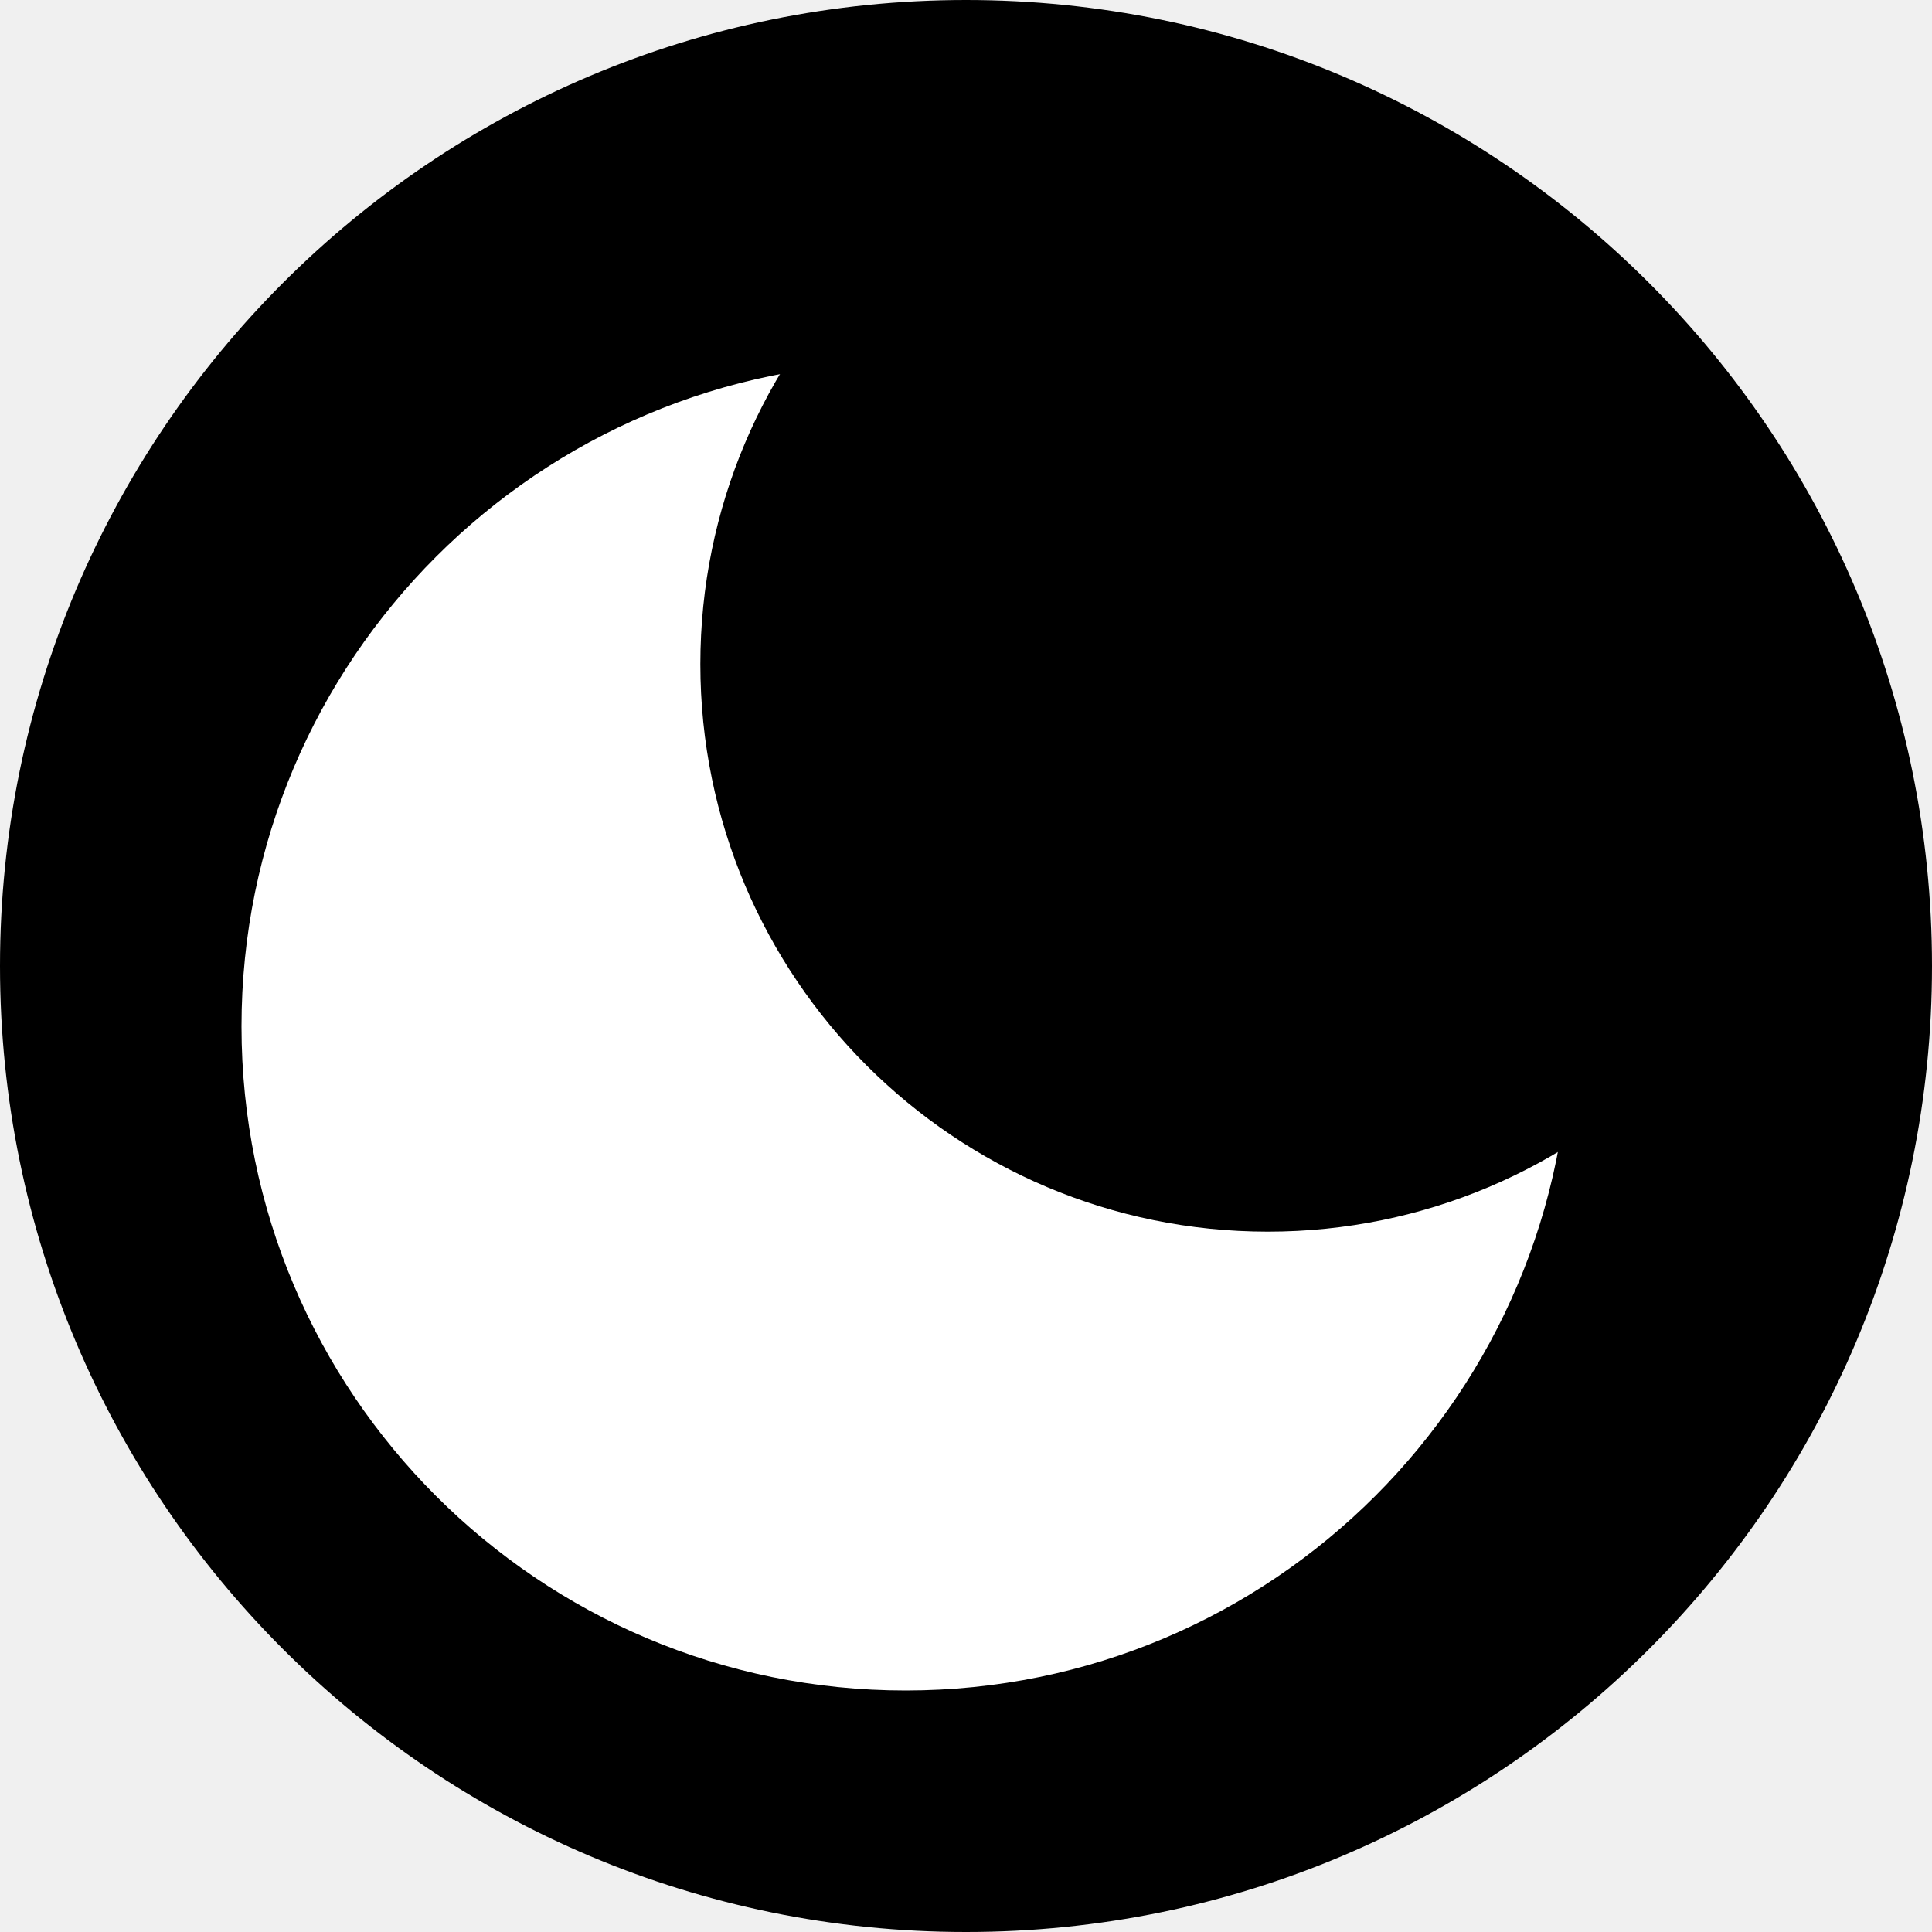
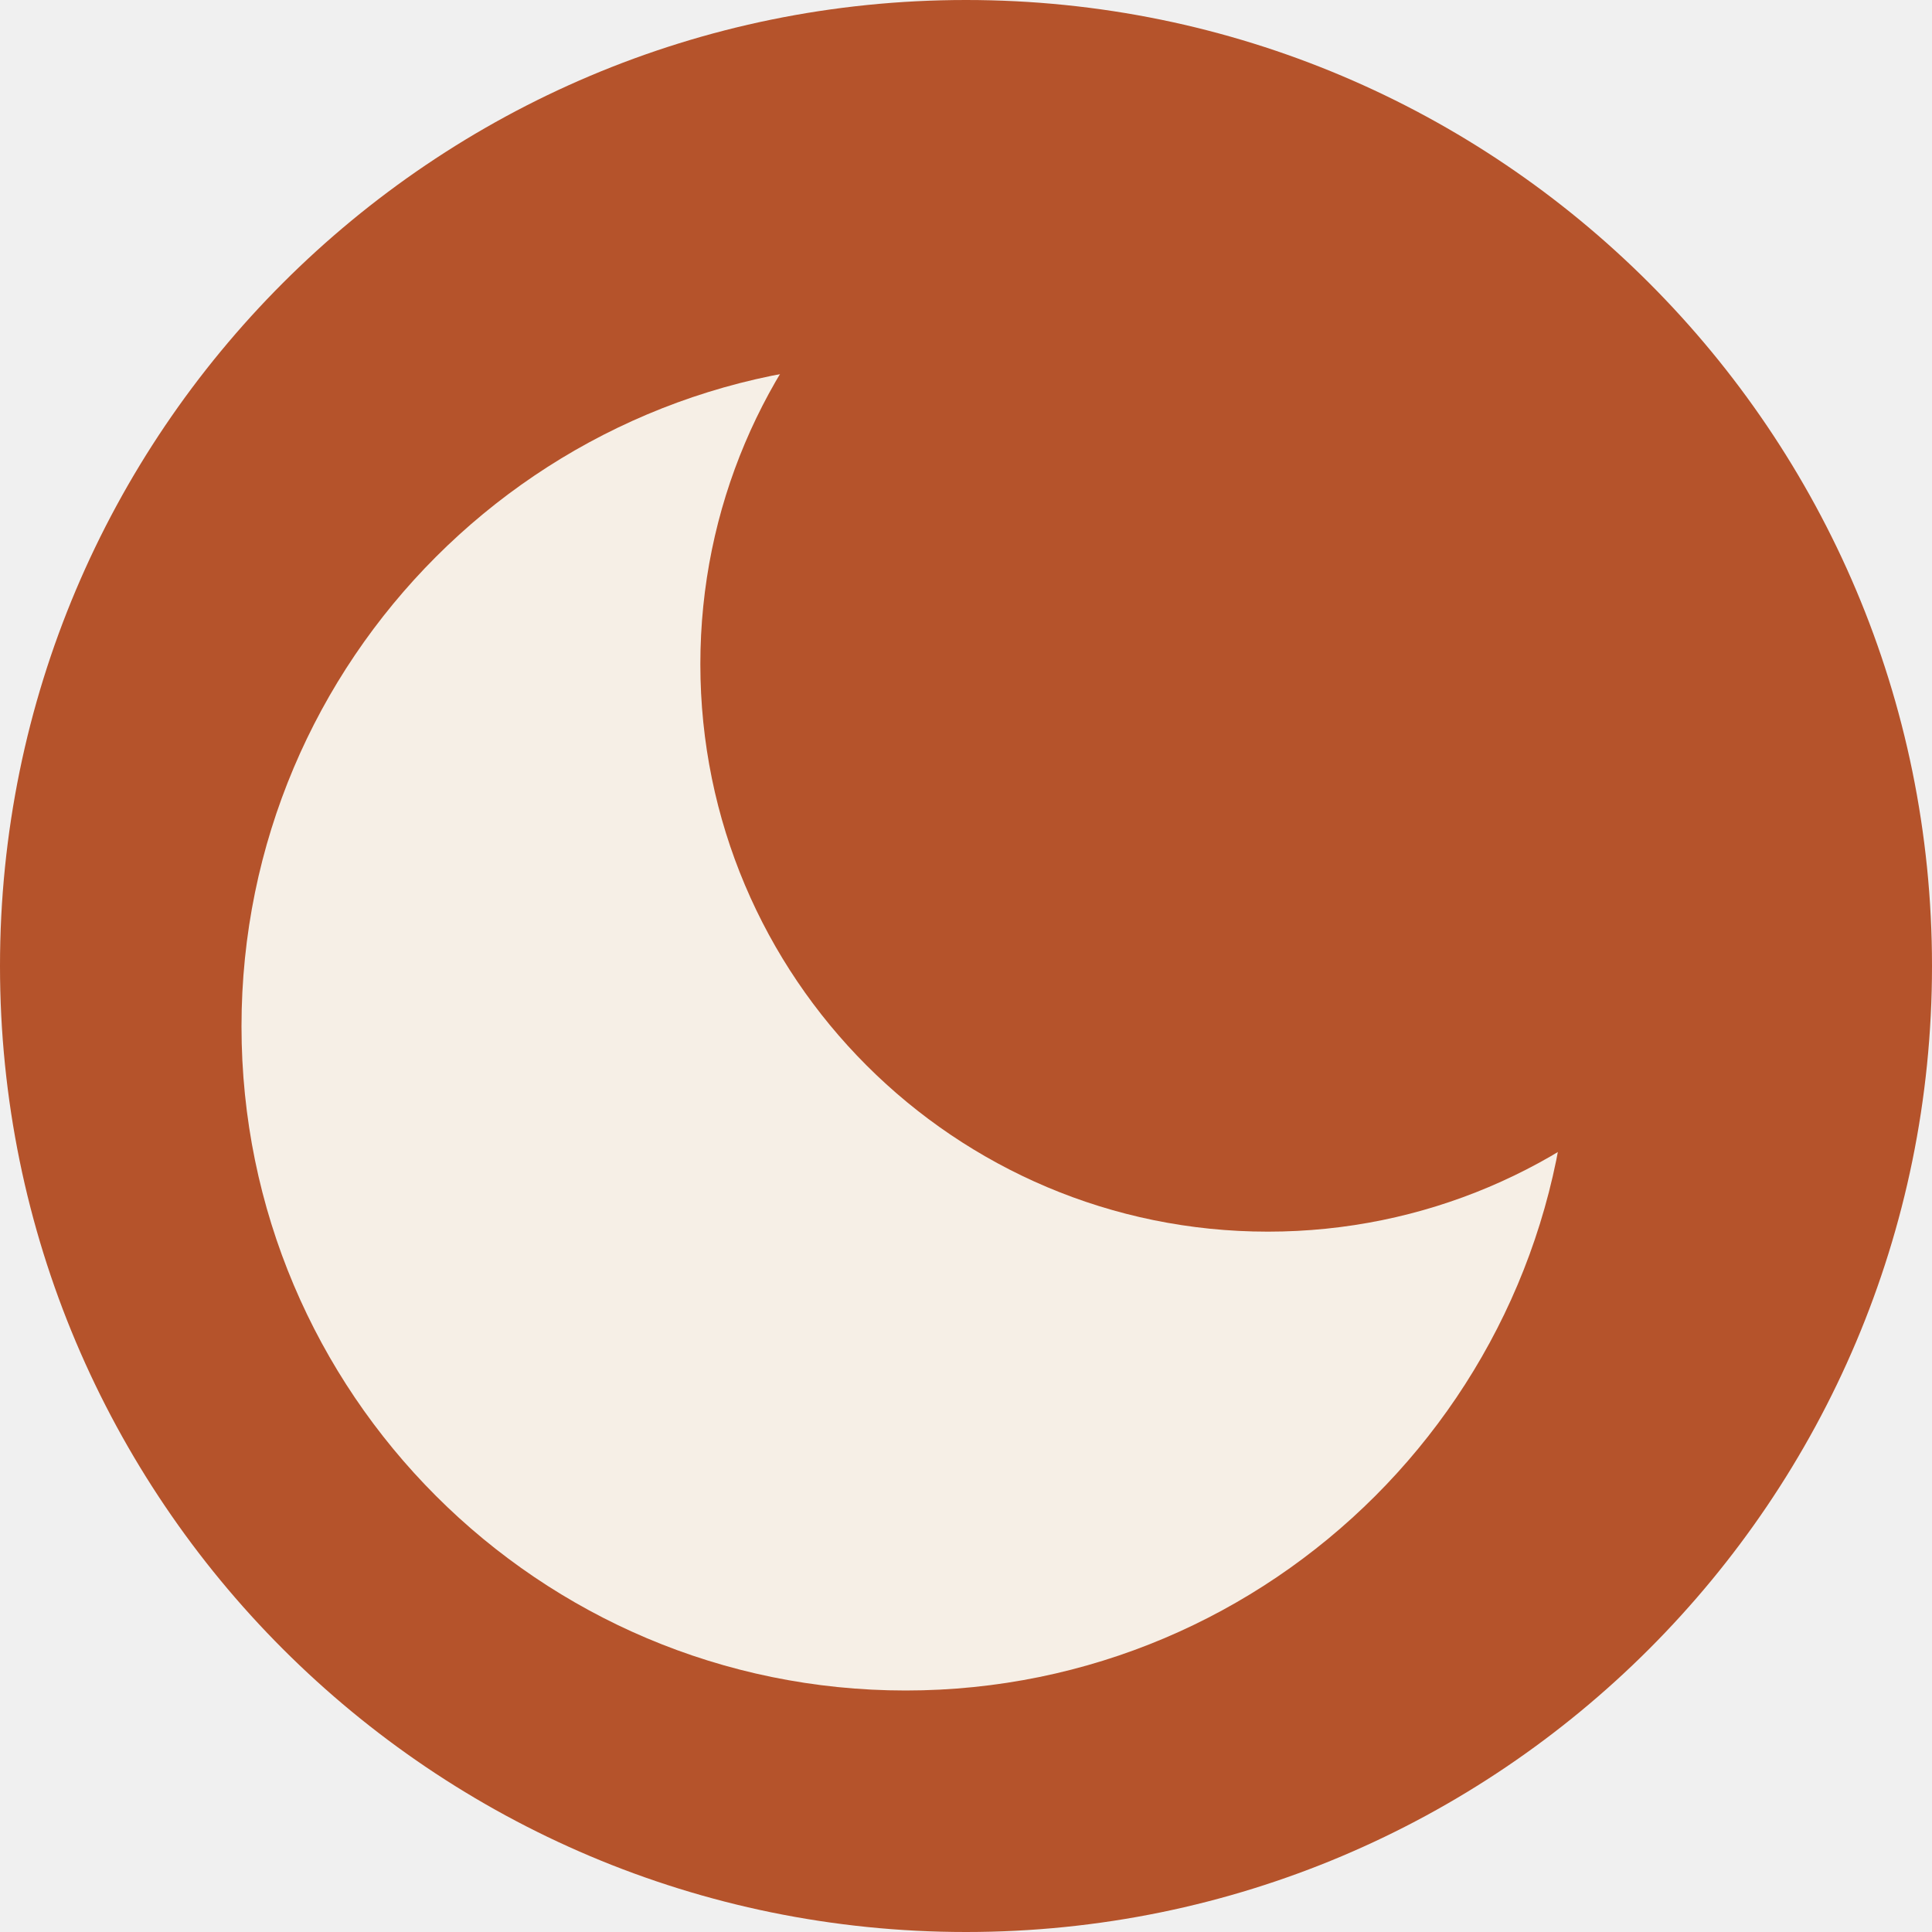
<svg xmlns="http://www.w3.org/2000/svg" viewBox="0 0 32 32">
  <defs>
    <mask id="croissant">
      <rect width="32" height="32" fill="#fff" />
      <circle cx="21" cy="11" r="9.4" fill="#000" />
    </mask>
  </defs>
-   <circle cx="16" cy="16" r="16" fill="#000" />
-   <circle cx="15" cy="17" r="11" fill="#fff" mask="url(#croissant)" />
+   <circle cx="16" cy="16" r="16" fill="#b5532b" />
+   <circle cx="15" cy="17" r="11" fill="#f6efe6" mask="url(#croissant)" />
</svg>
